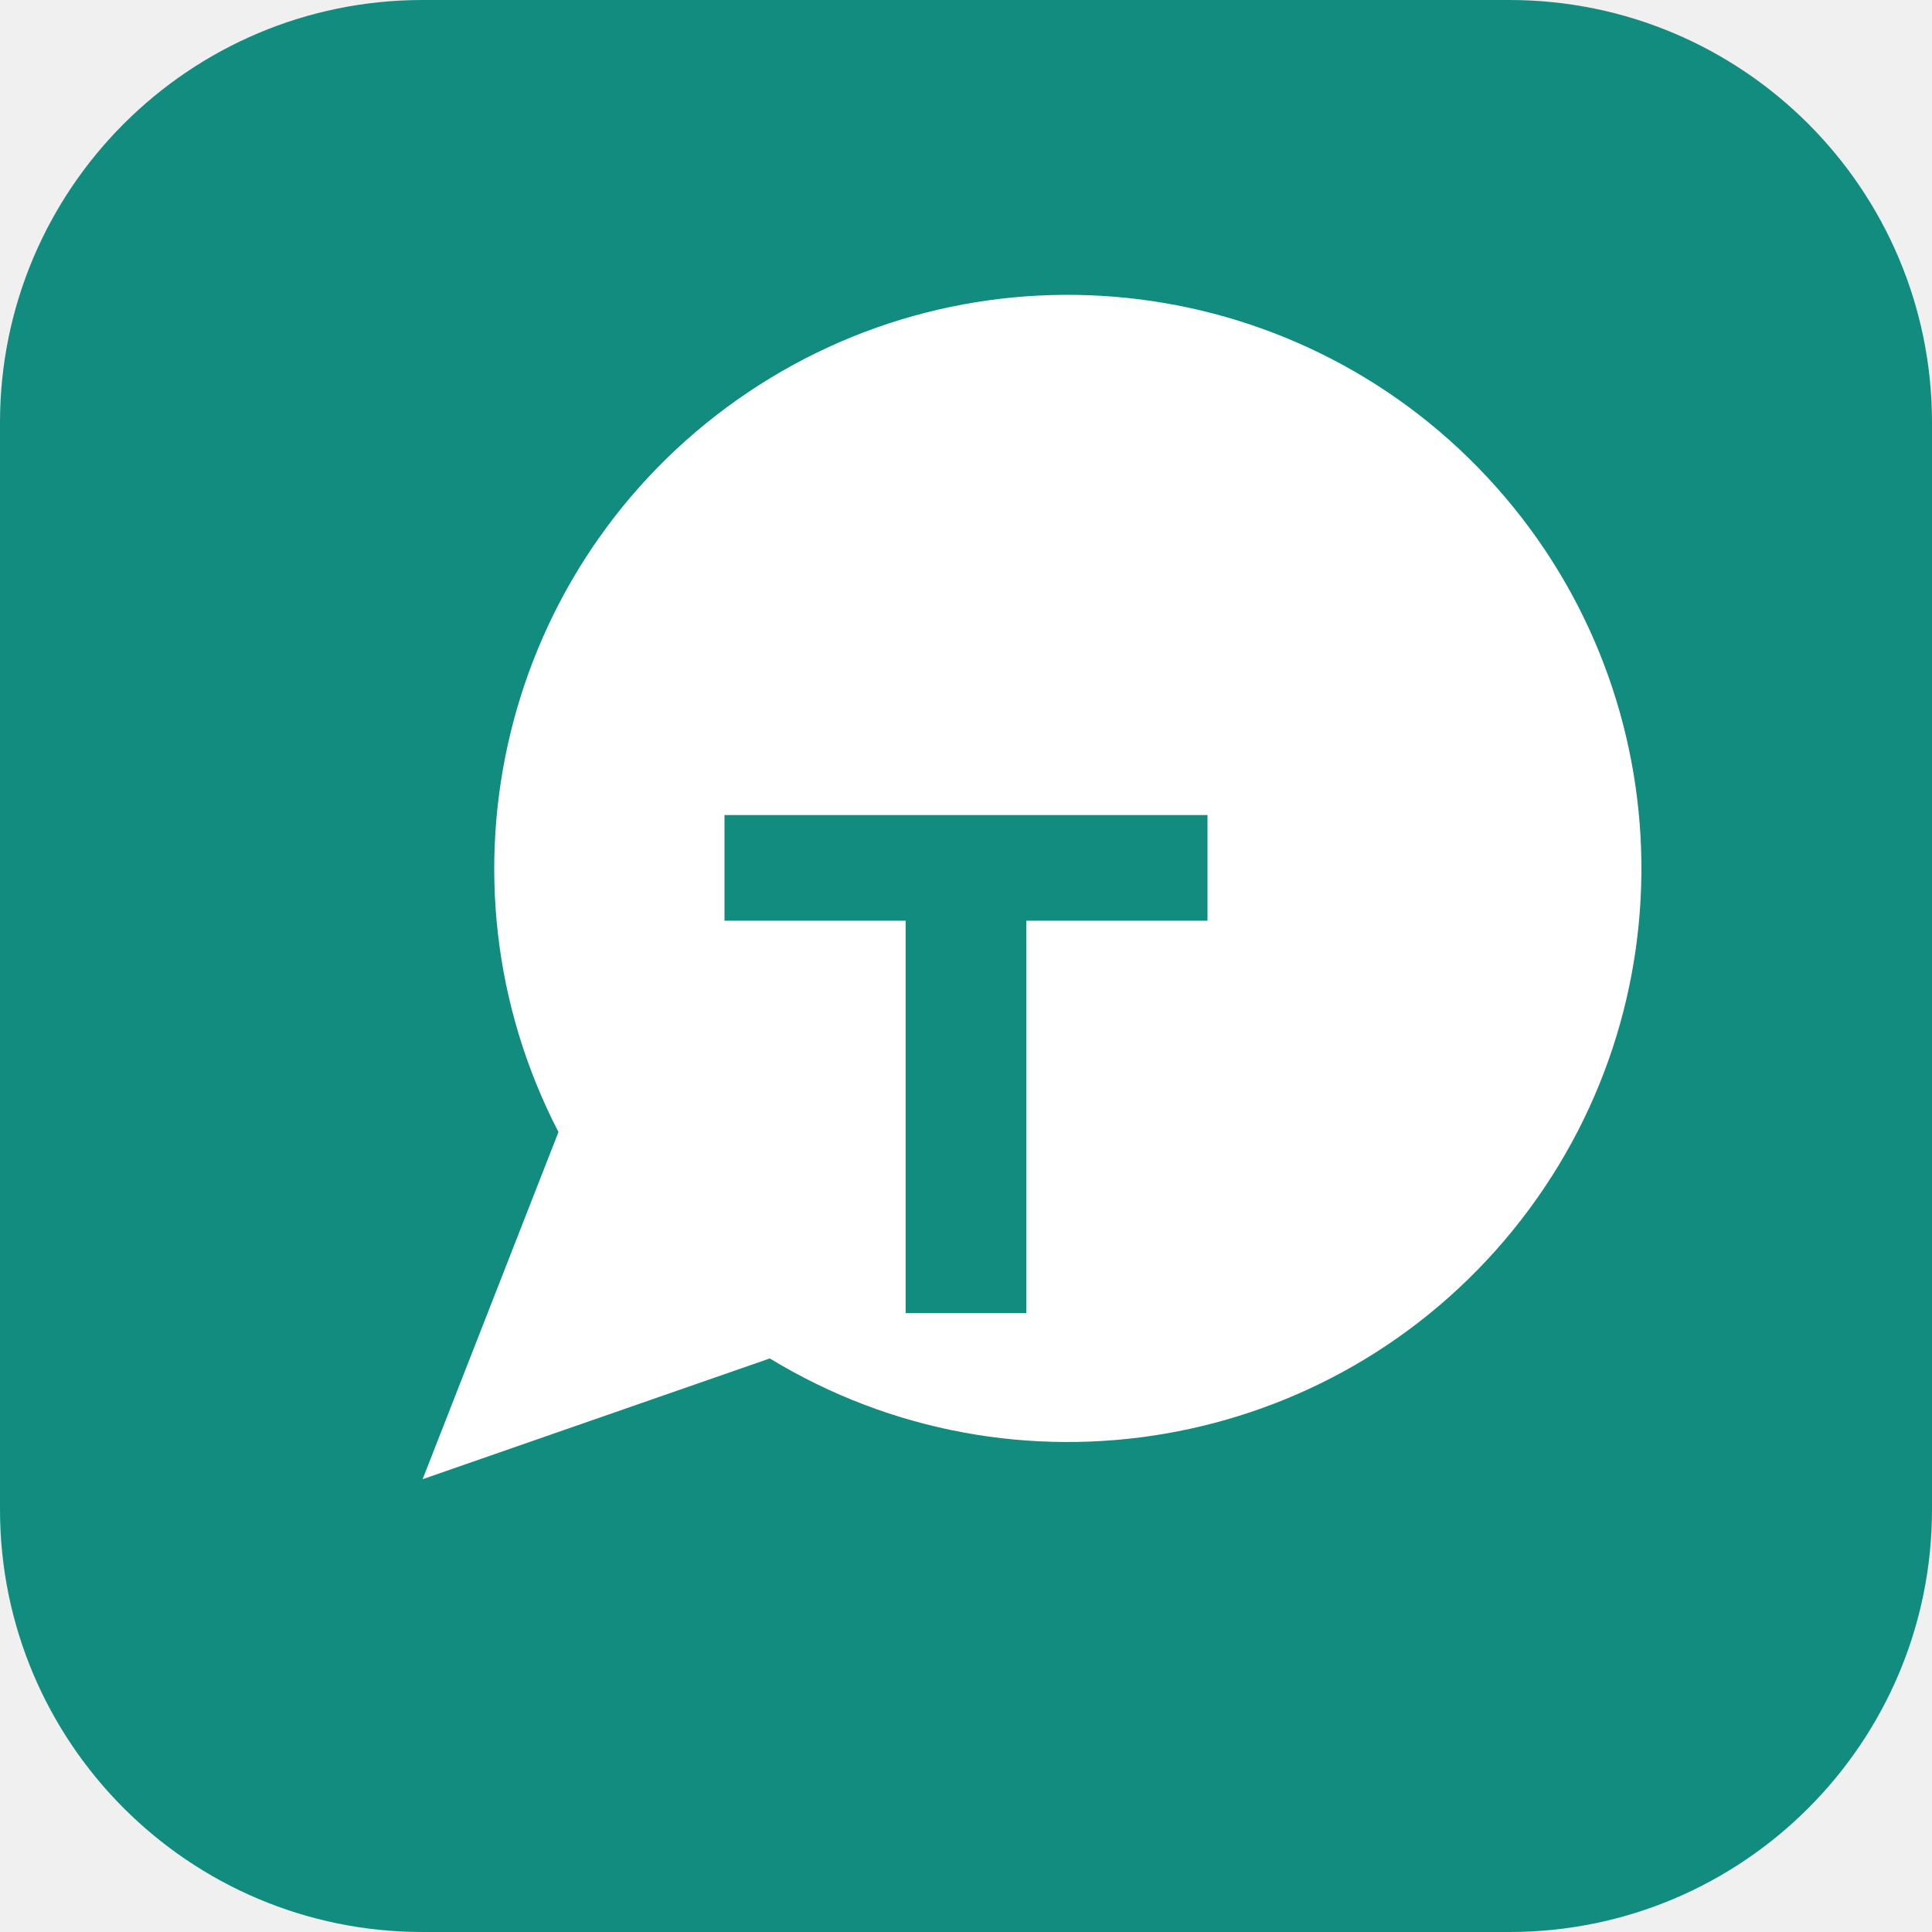
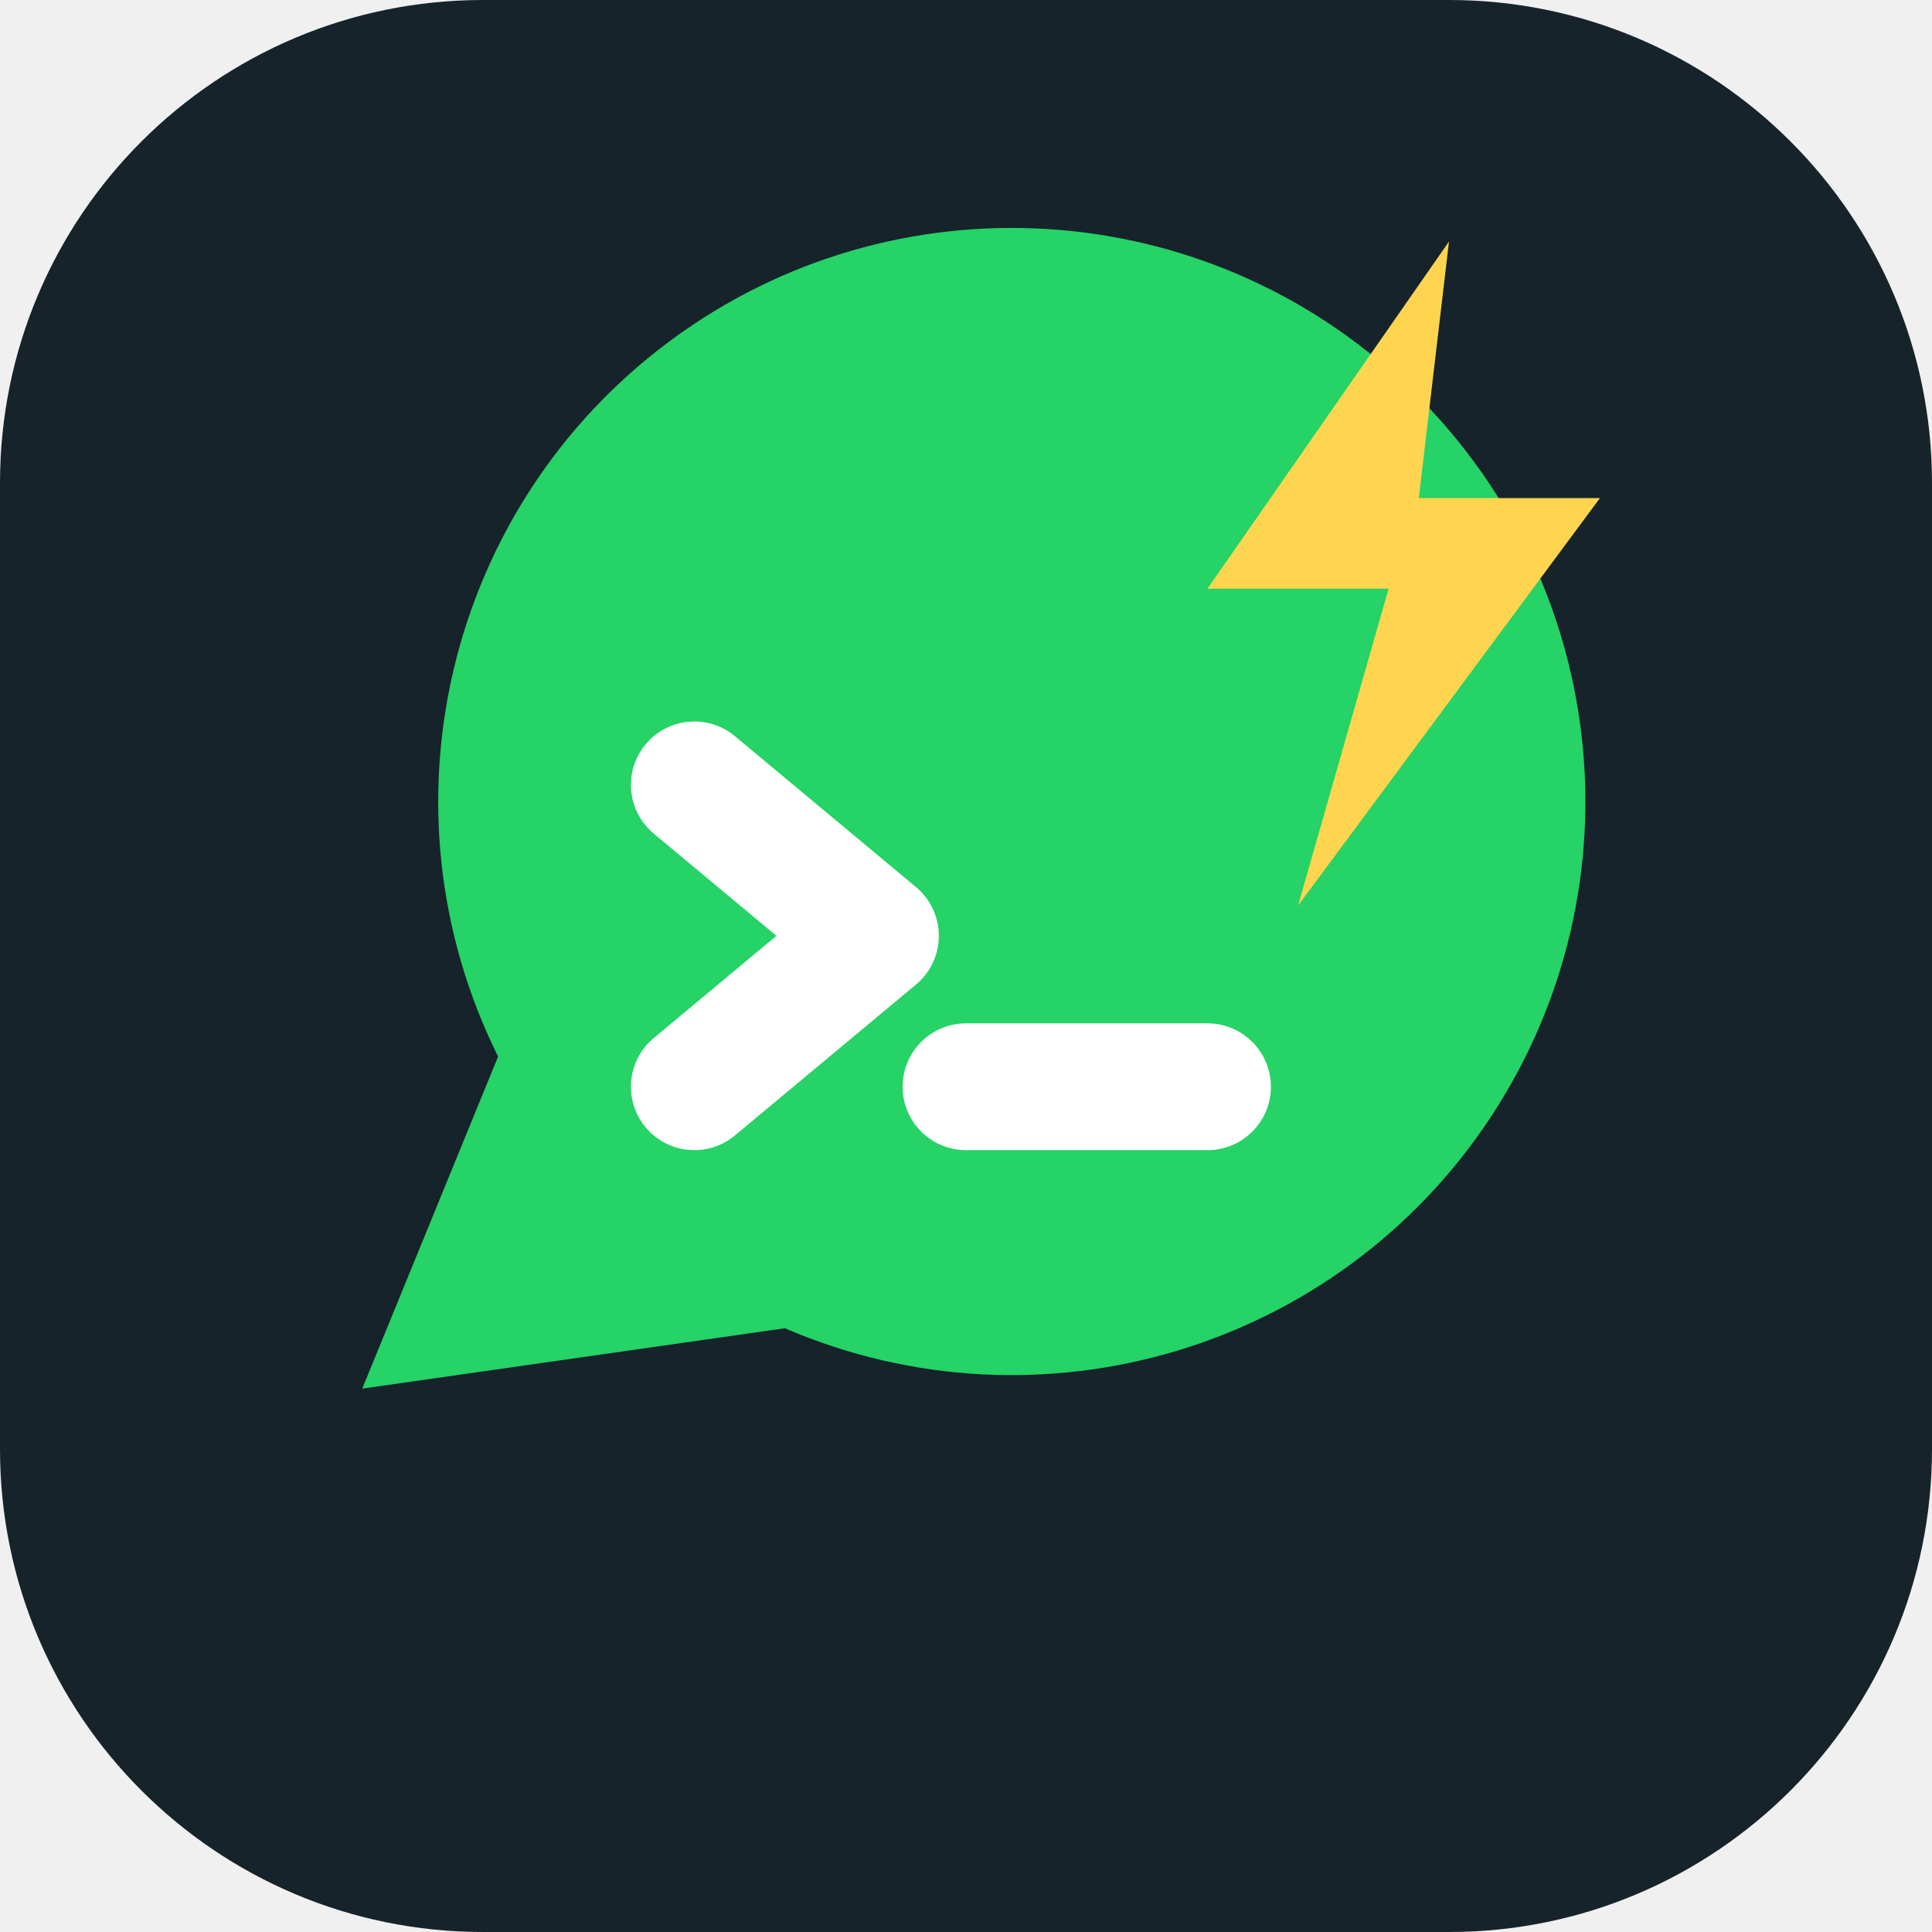
<svg xmlns="http://www.w3.org/2000/svg" viewBox="0 0 64 64">
-   <rect width="64" height="64" rx="14" fill="#128c7e" />
-   <path d="M14 49l4.5-11.5A19 19 0 1 1 25.5 45z" fill="#fff" />
-   <path d="M24 27h16v3.5h-6v13h-4v-13h-6z" fill="#128c7e" />
+   <rect width="64" height="64" rx="16" fill="#16232B" />
+   <path d="M12 46l4.5-11A19 19 0 1 1 26 44z" fill="#25D366" />
+   <path d="M23 26l6 5-6 5" fill="none" stroke="#FFFFFF" stroke-width="4.2" stroke-linecap="round" stroke-linejoin="round" />
+   <path d="M32 36h8" fill="none" stroke="#FFFFFF" stroke-width="4.2" stroke-linecap="round" />
+   <path d="M48 8l-8 11.5h6L43 30l10-13.5H47z" fill="#FFD54F" />
</svg>
